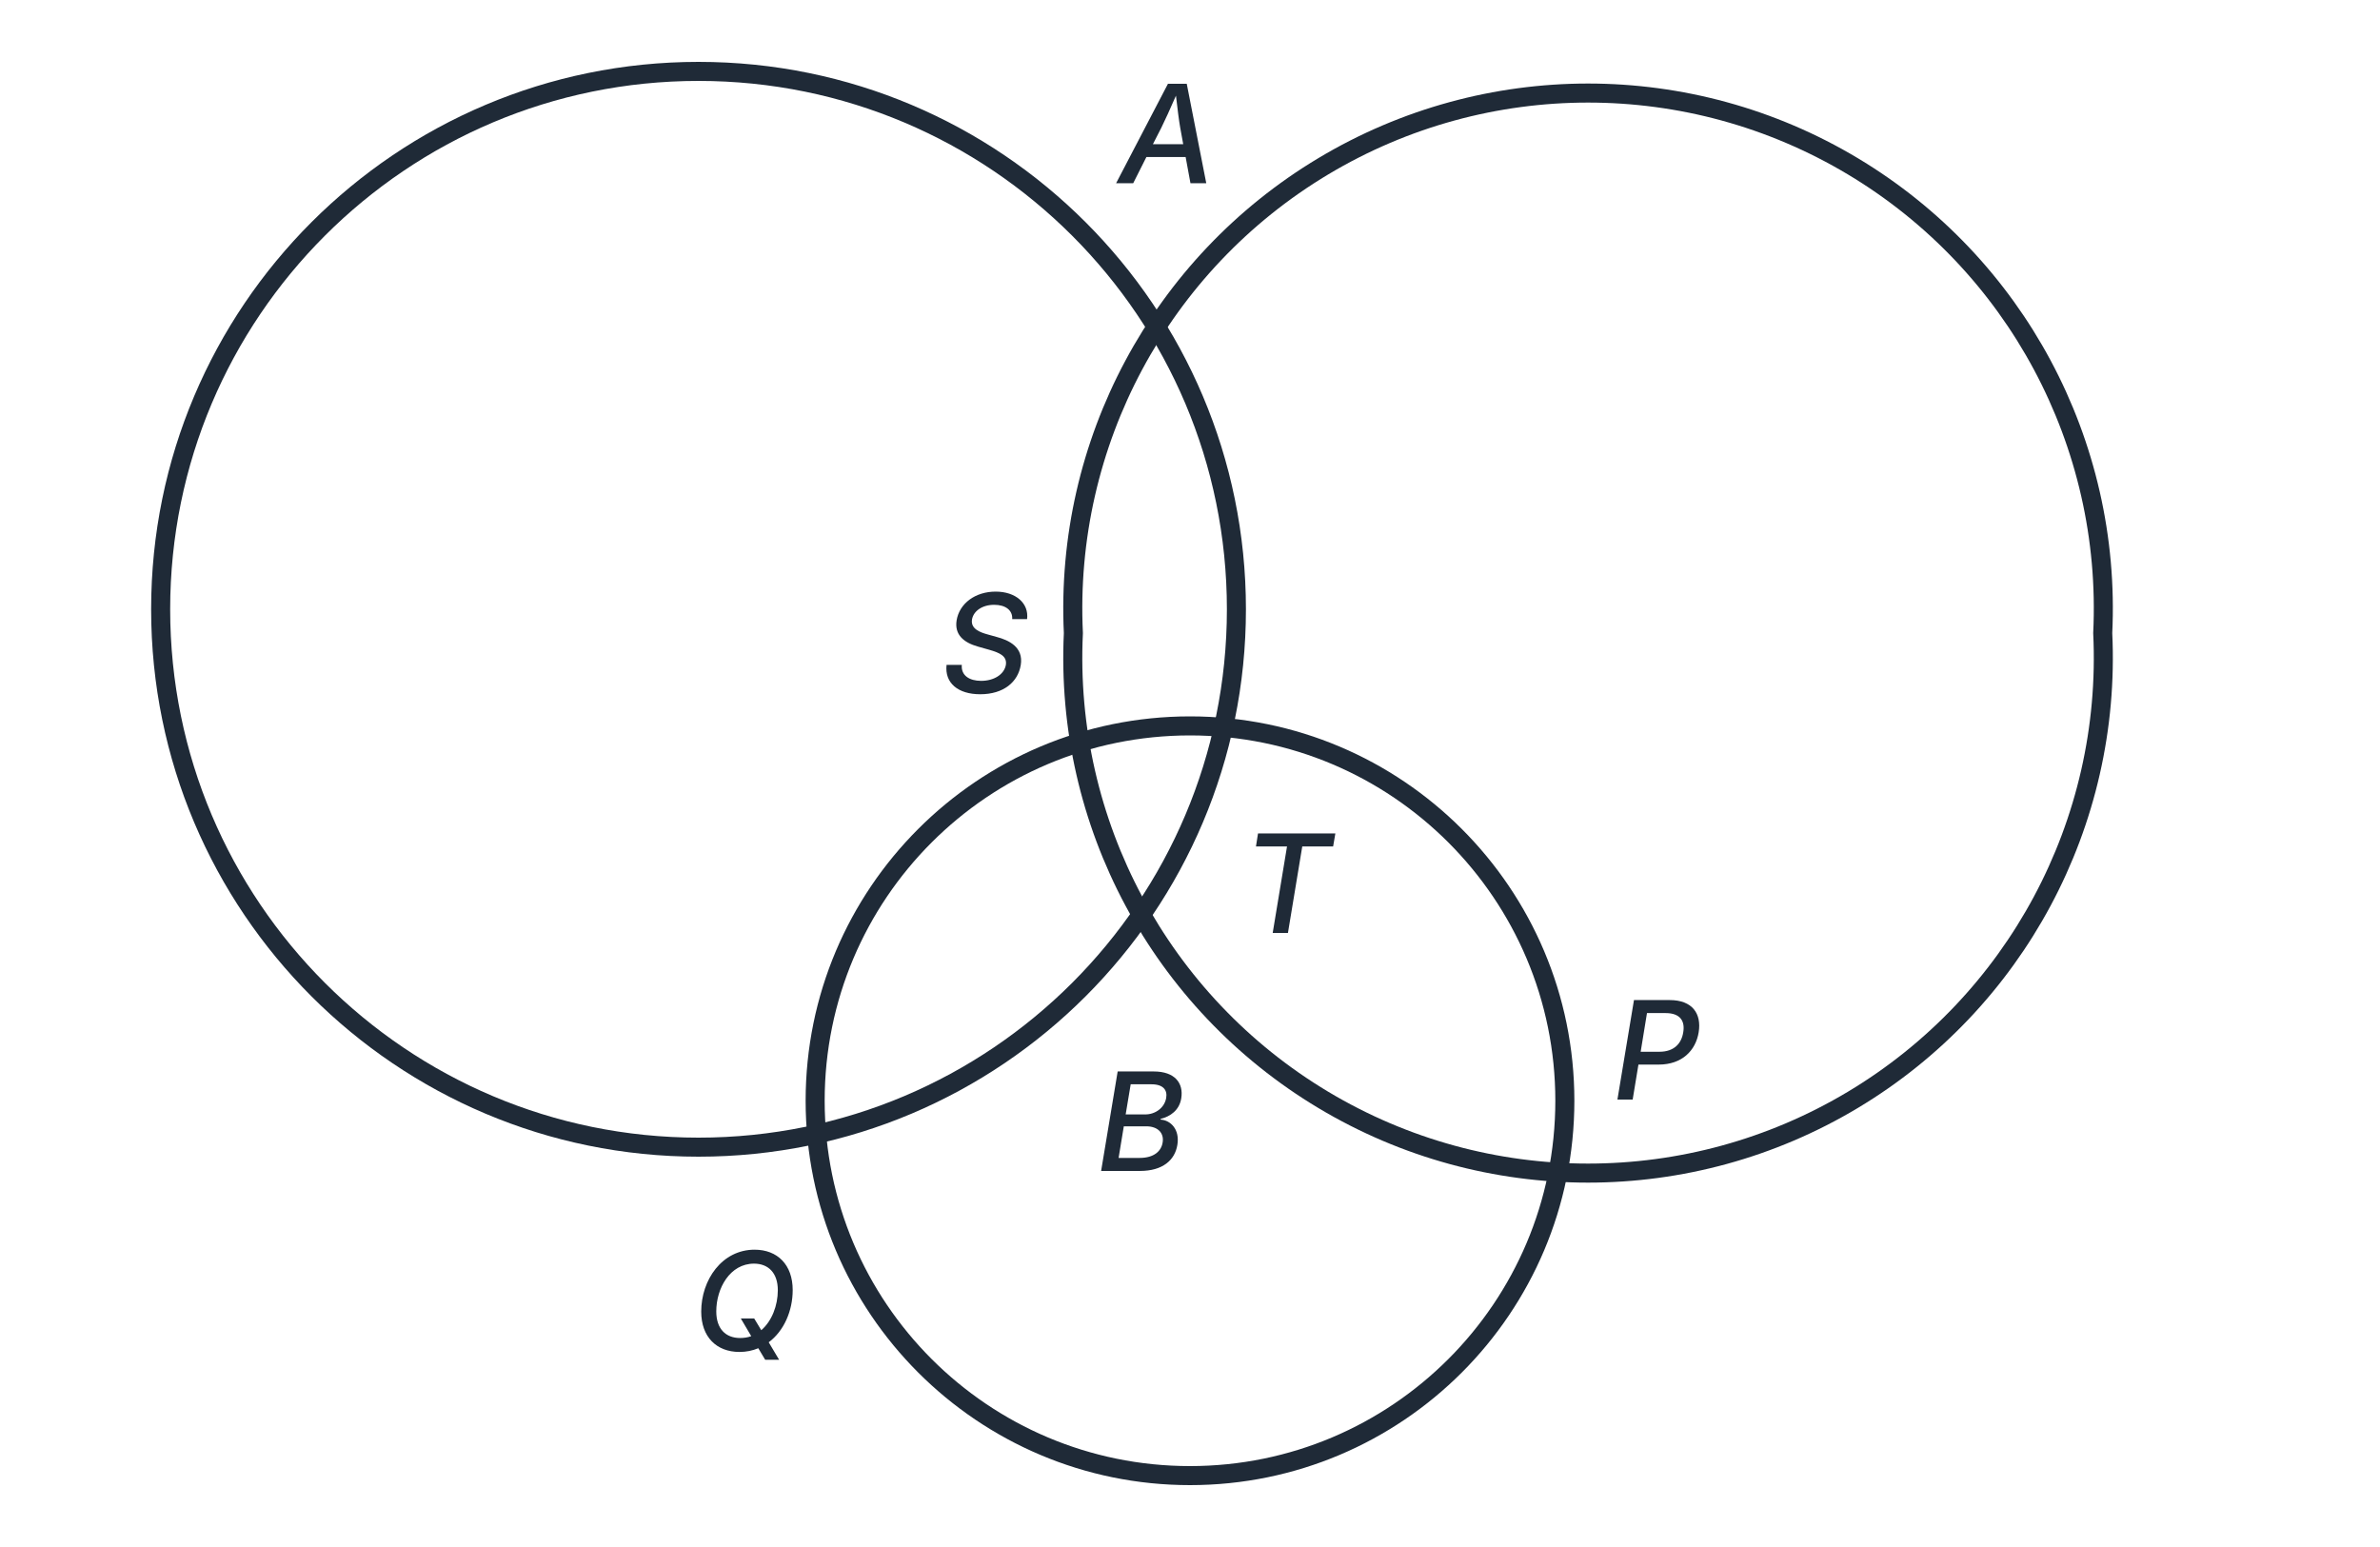
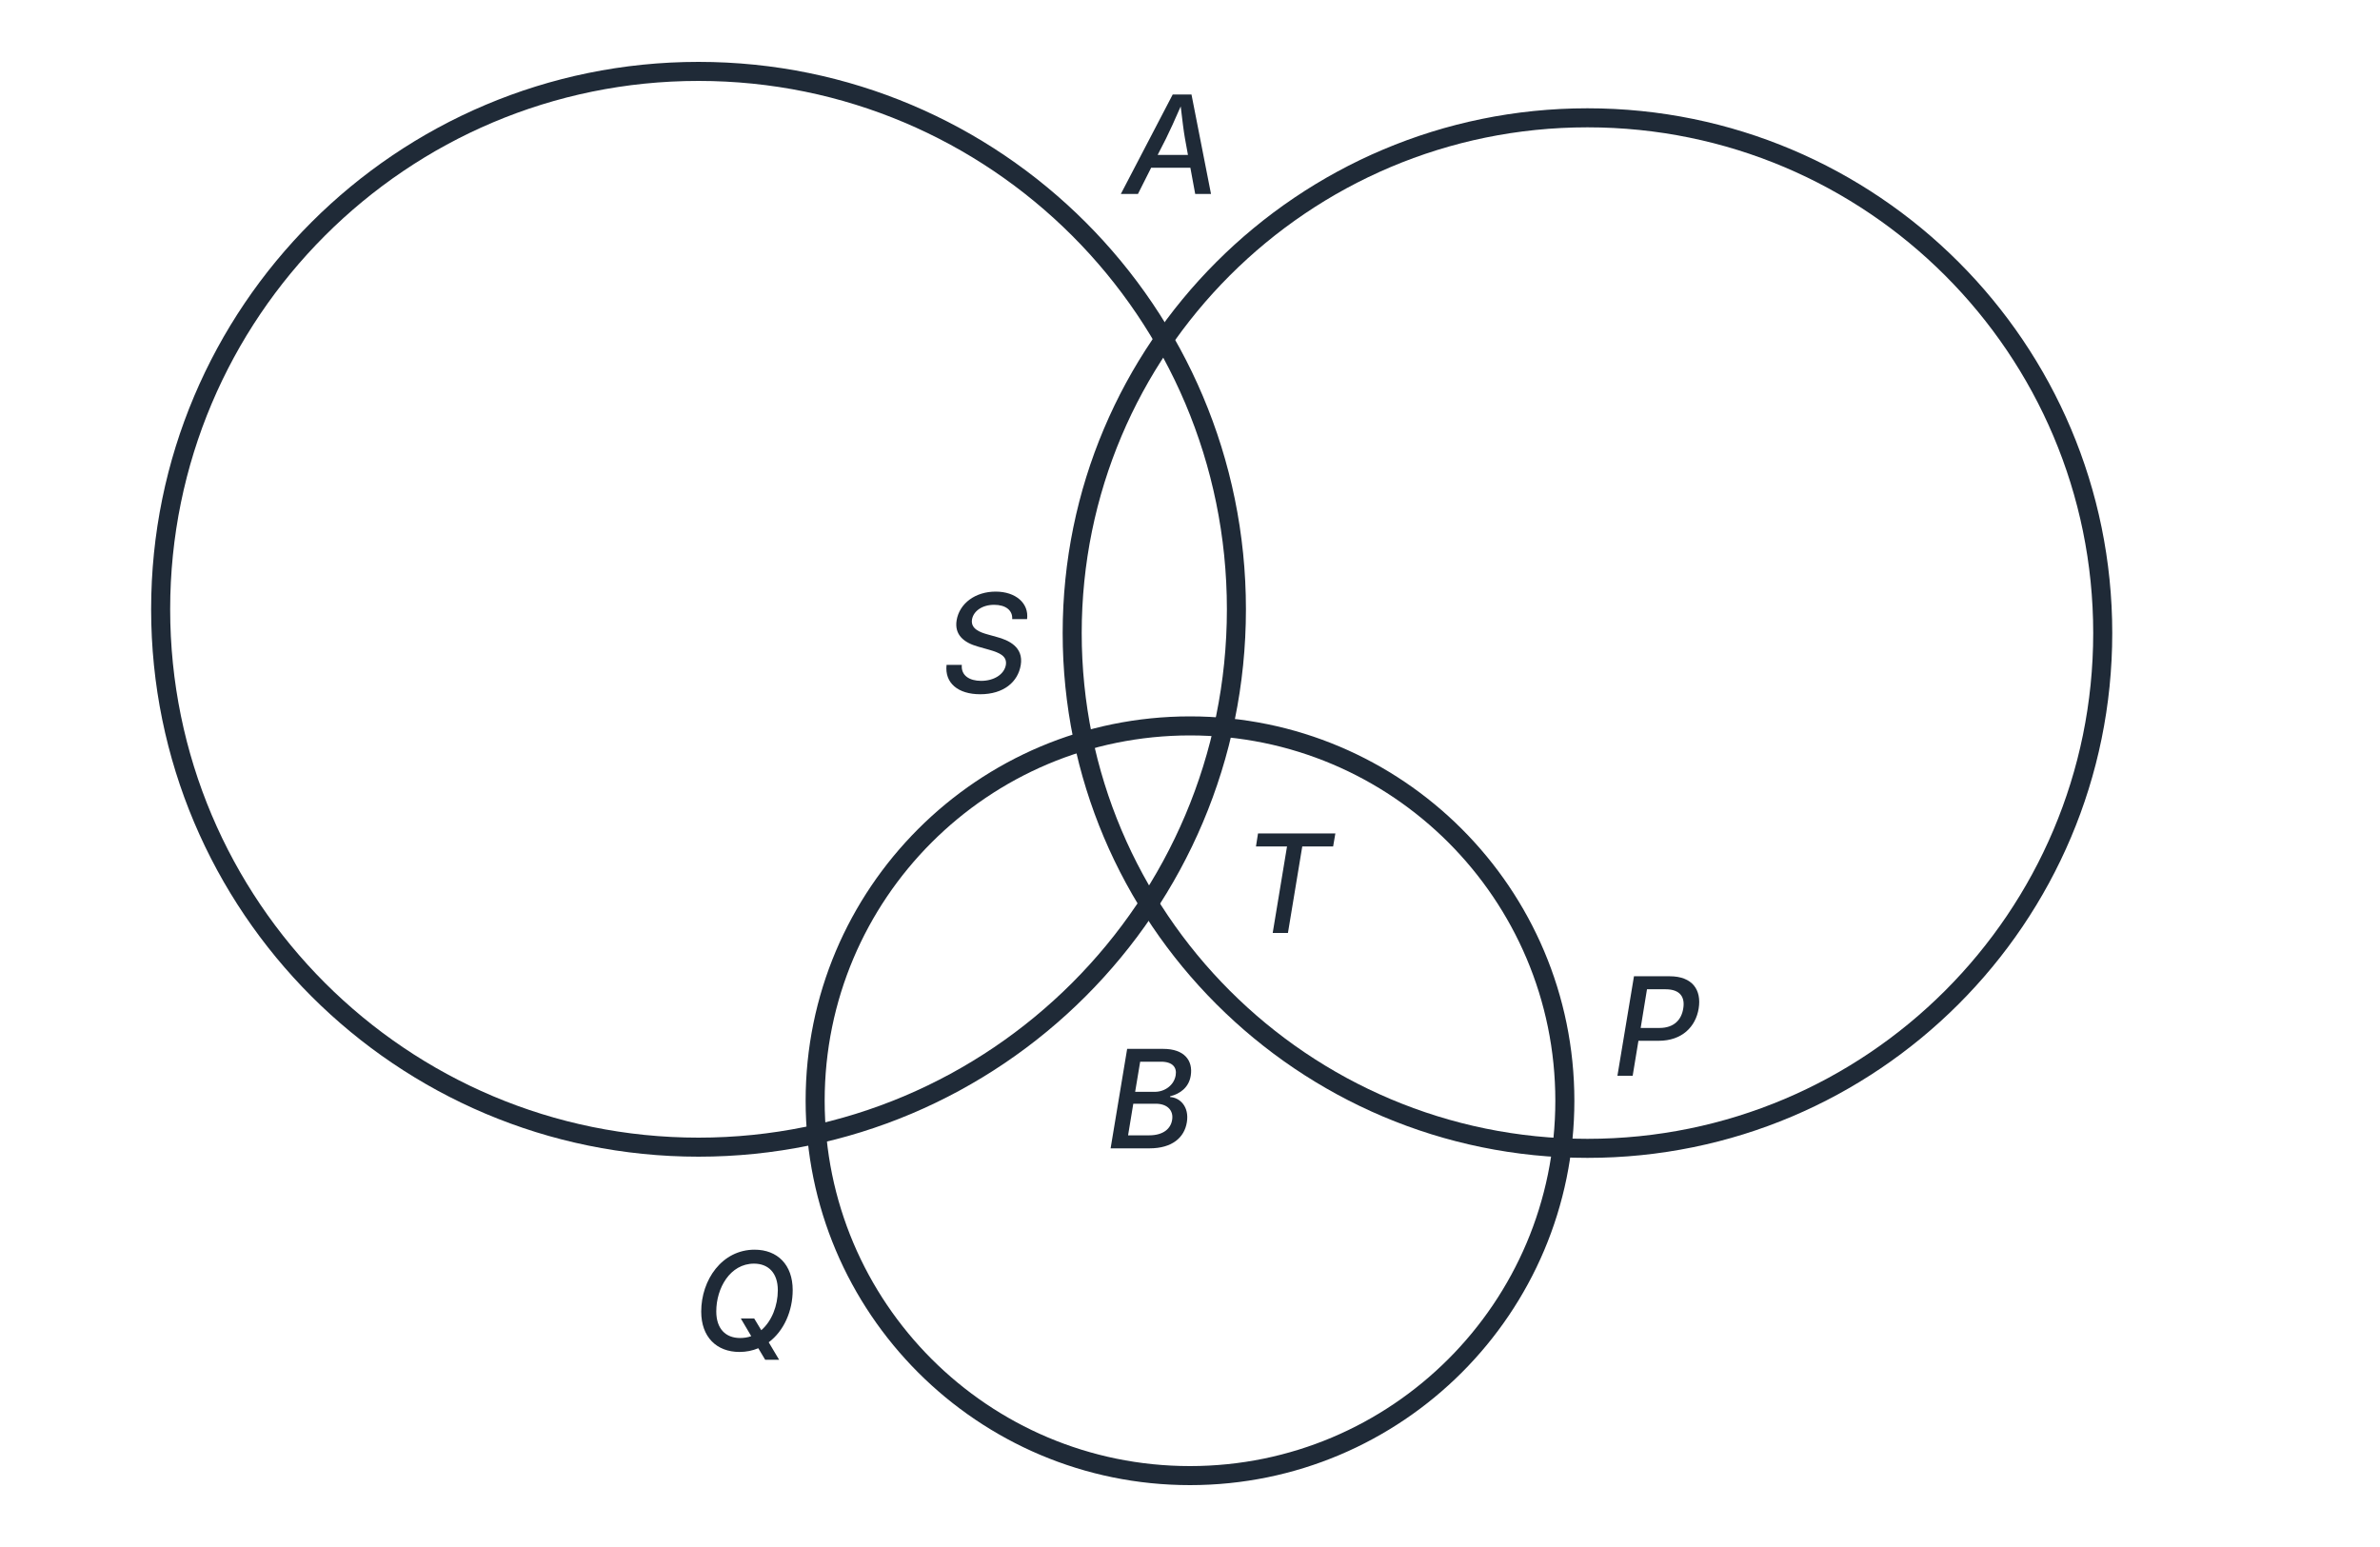
<svg xmlns="http://www.w3.org/2000/svg" viewBox="0 0 200 130" width="200" height="130" font-family="Inter, Arial, sans-serif">
  <path d="M13.5,51.2 A45.2,45.2 0 1 0 103.9,51.2 A45.2,45.2 0 1 0 13.5,51.2 Z" fill="none" stroke="#1f2a37" stroke-width="1.6" />
-   <path d="M90.2,53.2 A43.3,43.3 0 1 0 176.7,53.2 A43.3,43.3 0 1 0 90.2,53.2 Z" fill="none" stroke="#1f2a37" stroke-width="1.6" />
+   <path d="M90.1,53.2 A43.3,43.3 0 1 0 176.7,53.2 A43.3,43.3 0 1 0 90.1,53.2 Z" fill="none" stroke="#1f2a37" stroke-width="1.6" />
  <path d="M68.5,92.5 A31.5,31.5 0 1 0 131.5,92.5 A31.5,31.5 0 1 0 68.5,92.5 Z" fill="none" stroke="#1f2a37" stroke-width="1.6" />
-   <text x="98.1" y="15.4" text-anchor="middle" font-size="11.5" fill="#1f2a37" font-weight="500" font-style="italic">A</text>
-   <text x="95.9" y="98.4" text-anchor="middle" font-size="11.5" fill="#1f2a37" font-weight="500" font-style="italic">B</text>
-   <text x="139.2" y="92.4" text-anchor="middle" font-size="11.5" fill="#1f2a37" font-weight="500" font-style="italic">P</text>
+   <text x="98.5" y="16.3" text-anchor="middle" font-size="11.5" fill="#1f2a37" font-weight="500" font-style="italic">A</text>
+   <text x="96.7" y="96.5" text-anchor="middle" font-size="11.5" fill="#1f2a37" font-weight="500" font-style="italic">B</text>
+   <text x="139.2" y="90.4" text-anchor="middle" font-size="11.5" fill="#1f2a37" font-weight="500" font-style="italic">P</text>
  <text x="108.1" y="78.4" text-anchor="middle" font-size="11.5" fill="#1f2a37" font-weight="500" font-style="italic">T</text>
  <text x="82.8" y="58.2" text-anchor="middle" font-size="11.5" fill="#1f2a37" font-weight="500" font-style="italic">S</text>
  <text x="62.6" y="113.5" text-anchor="middle" font-size="11.5" fill="#1f2a37" font-weight="500" font-style="italic">Q</text>
</svg>
